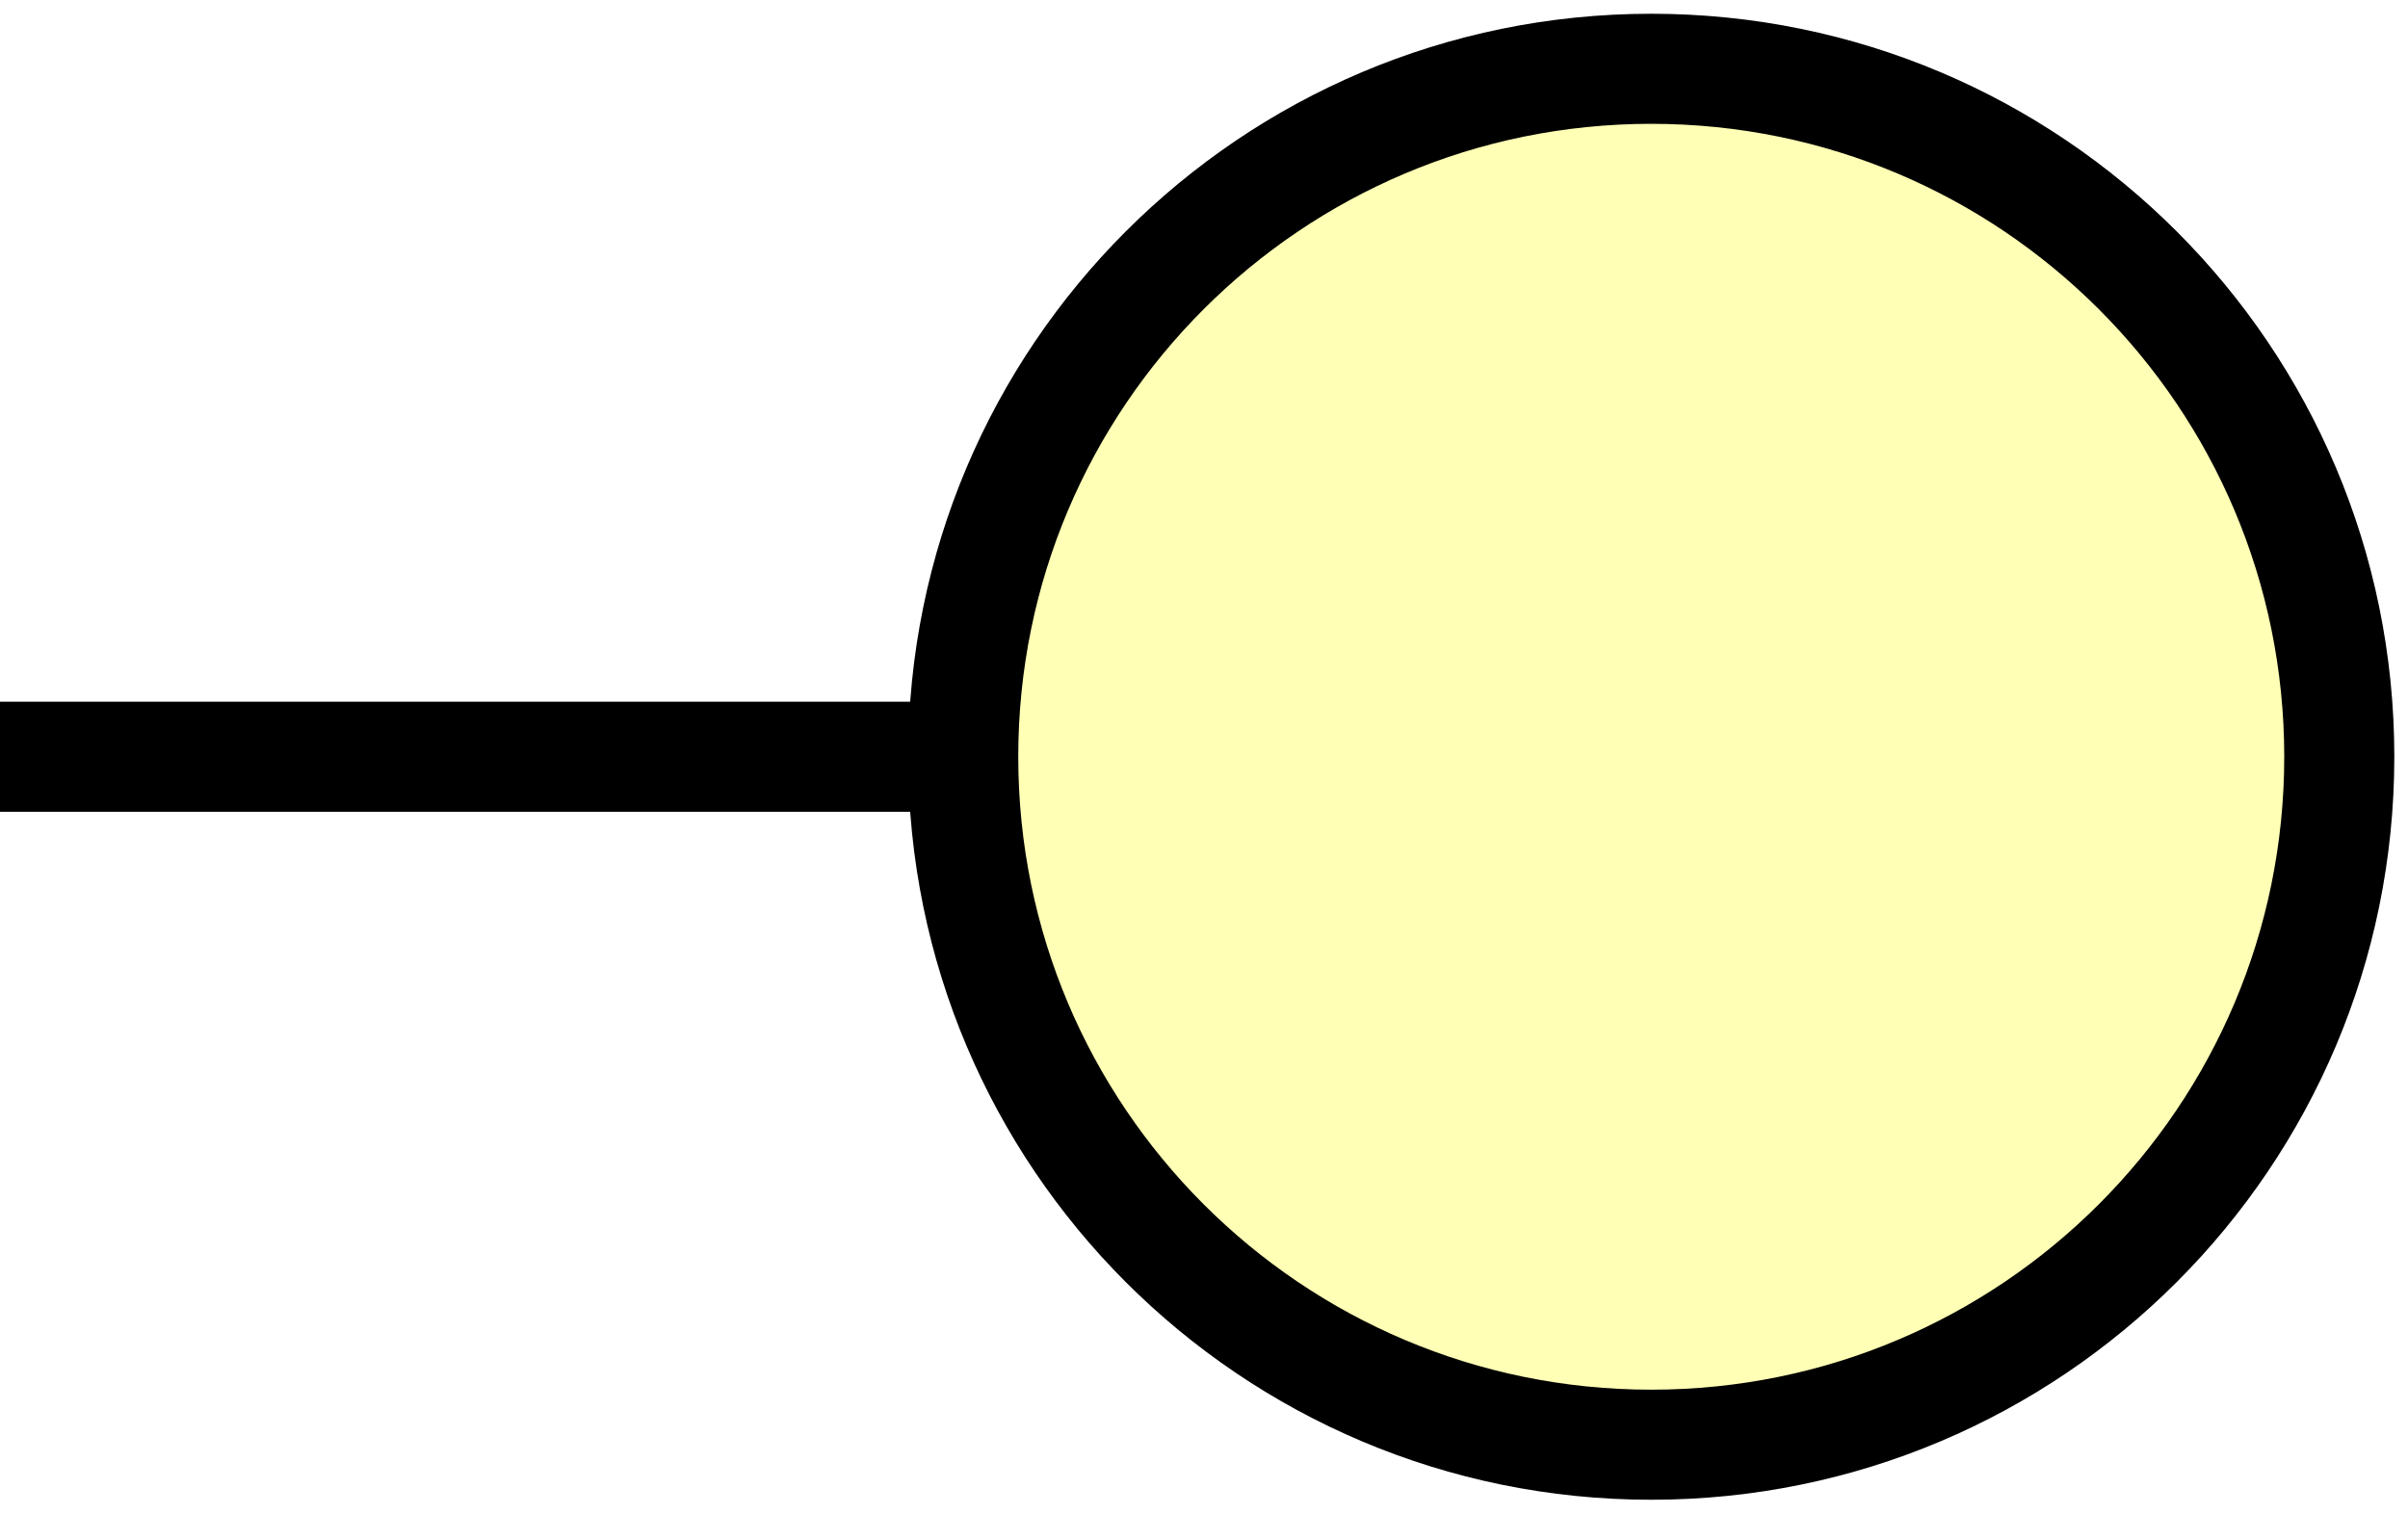
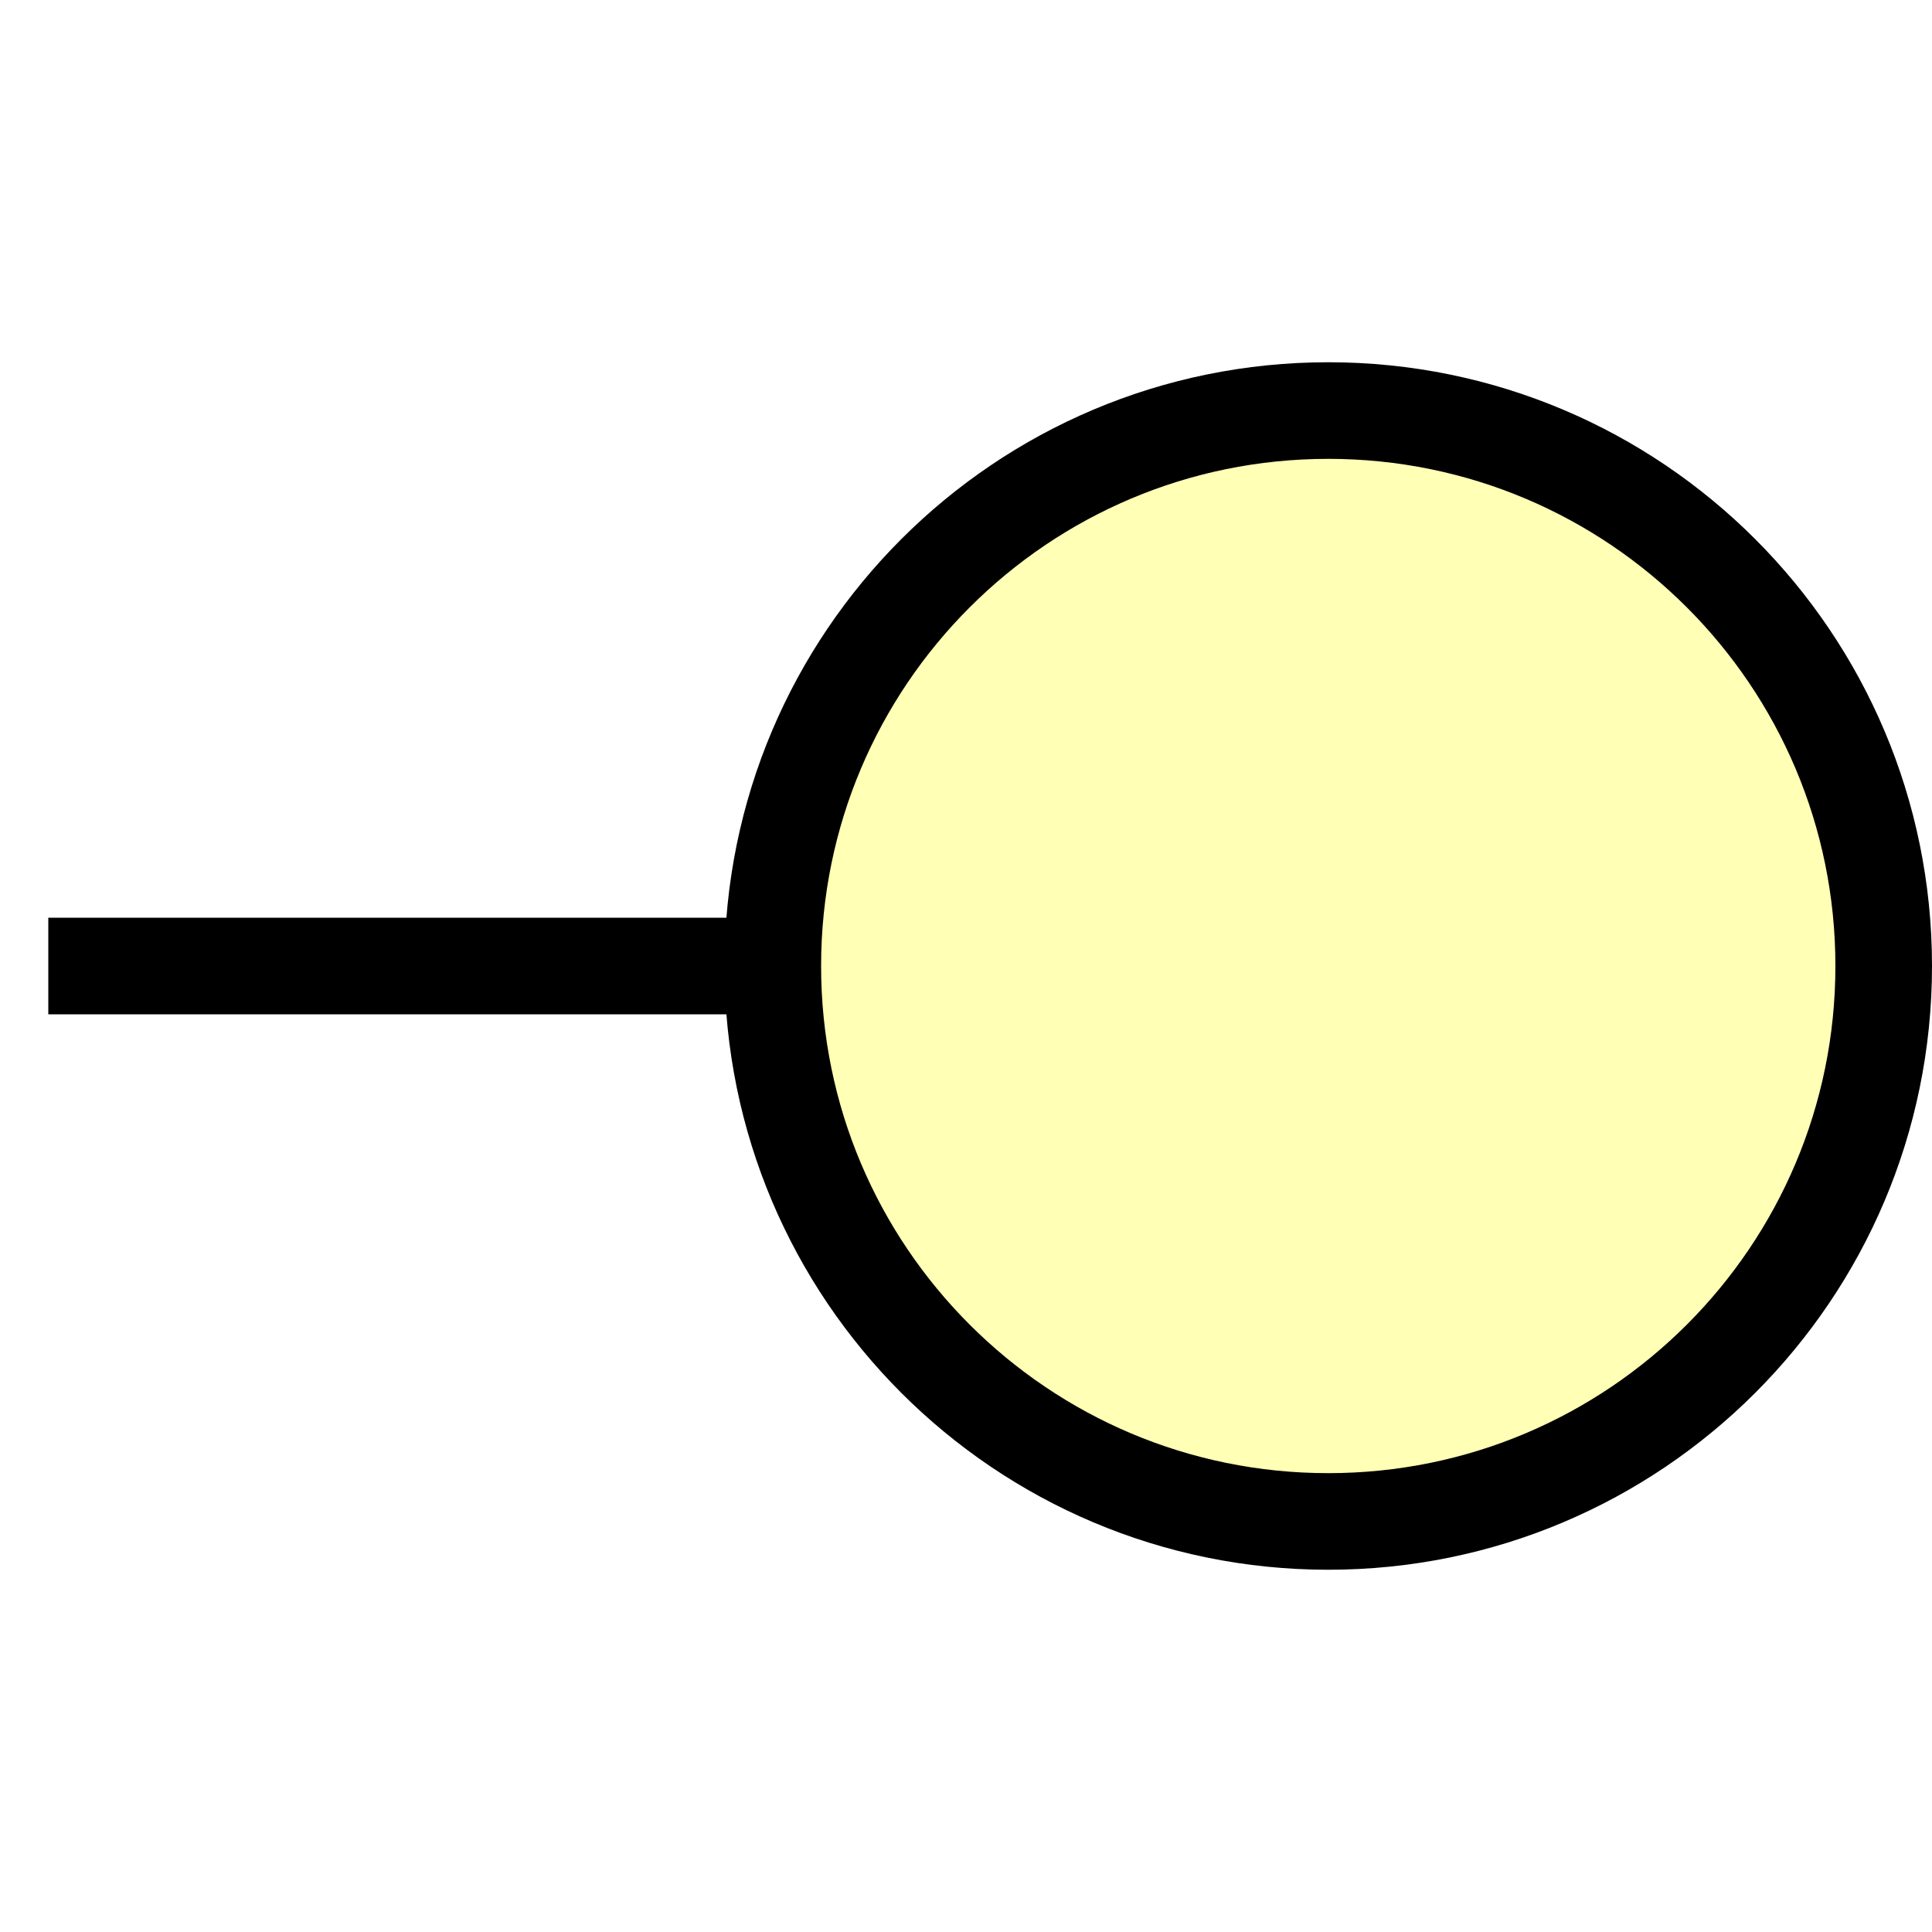
- <svg xmlns="http://www.w3.org/2000/svg" width="4.63mm" height="2.91mm" viewBox="0 0 4.63 2.91" version="1.1" id="svg7821">
-   <defs id="defs7818">
-     <clipPath clipPathUnits="userSpaceOnUse" id="clipPath4">
-       <path d="M 450,11 H 572 V 68 H 450 Z" id="path936" />
-     </clipPath>
-     <clipPath clipPathUnits="userSpaceOnUse" id="clipPath7811">
-       <path d="M 450,11 H 572 V 68 H 450 Z" id="path7809" />
-     </clipPath>
-   </defs>
-   <g id="layer1" transform="translate(-155.1092,-145.6169)">
-     <g id="g5928" style="fill:#ffffb5;fill-opacity:1;stroke-width:0.8;stroke-dasharray:none" transform="matrix(0.2645833,0,0,0.2645833,9.588343,140.4575)">
-       <circle fill="none" r="5" clip-path="url(#clipPath4)" cx="562" cy="25" stroke="#000000" id="circle988" style="font-family:'Segoe UI';fill:#ffffb5;fill-opacity:1;stroke-linecap:butt;text-rendering:optimizeLegibility;stroke-width:0.8;stroke-dasharray:none" />
-       <line clip-path="url(#clipPath4)" fill="none" x1="557" x2="550" y1="25" y2="25" stroke="#000000" id="line990" style="font-family:'Segoe UI';fill:#ffffb5;fill-opacity:1;stroke-linecap:butt;text-rendering:optimizeLegibility;stroke-width:0.8;stroke-dasharray:none" />
-     </g>
-   </g>
+ <svg xmlns="http://www.w3.org/2000/svg" width="20" height="20" viewBox="0 0 20 20" fill="none">
+   <path d="M 8 10 H 0.5 M 19.5 10 A 5 5 90 0 1 8 10 A 5 5 90 0 1 19.5 10 Z" fill="#FFFFB5" stroke="black" stroke-width="1" />
</svg>
